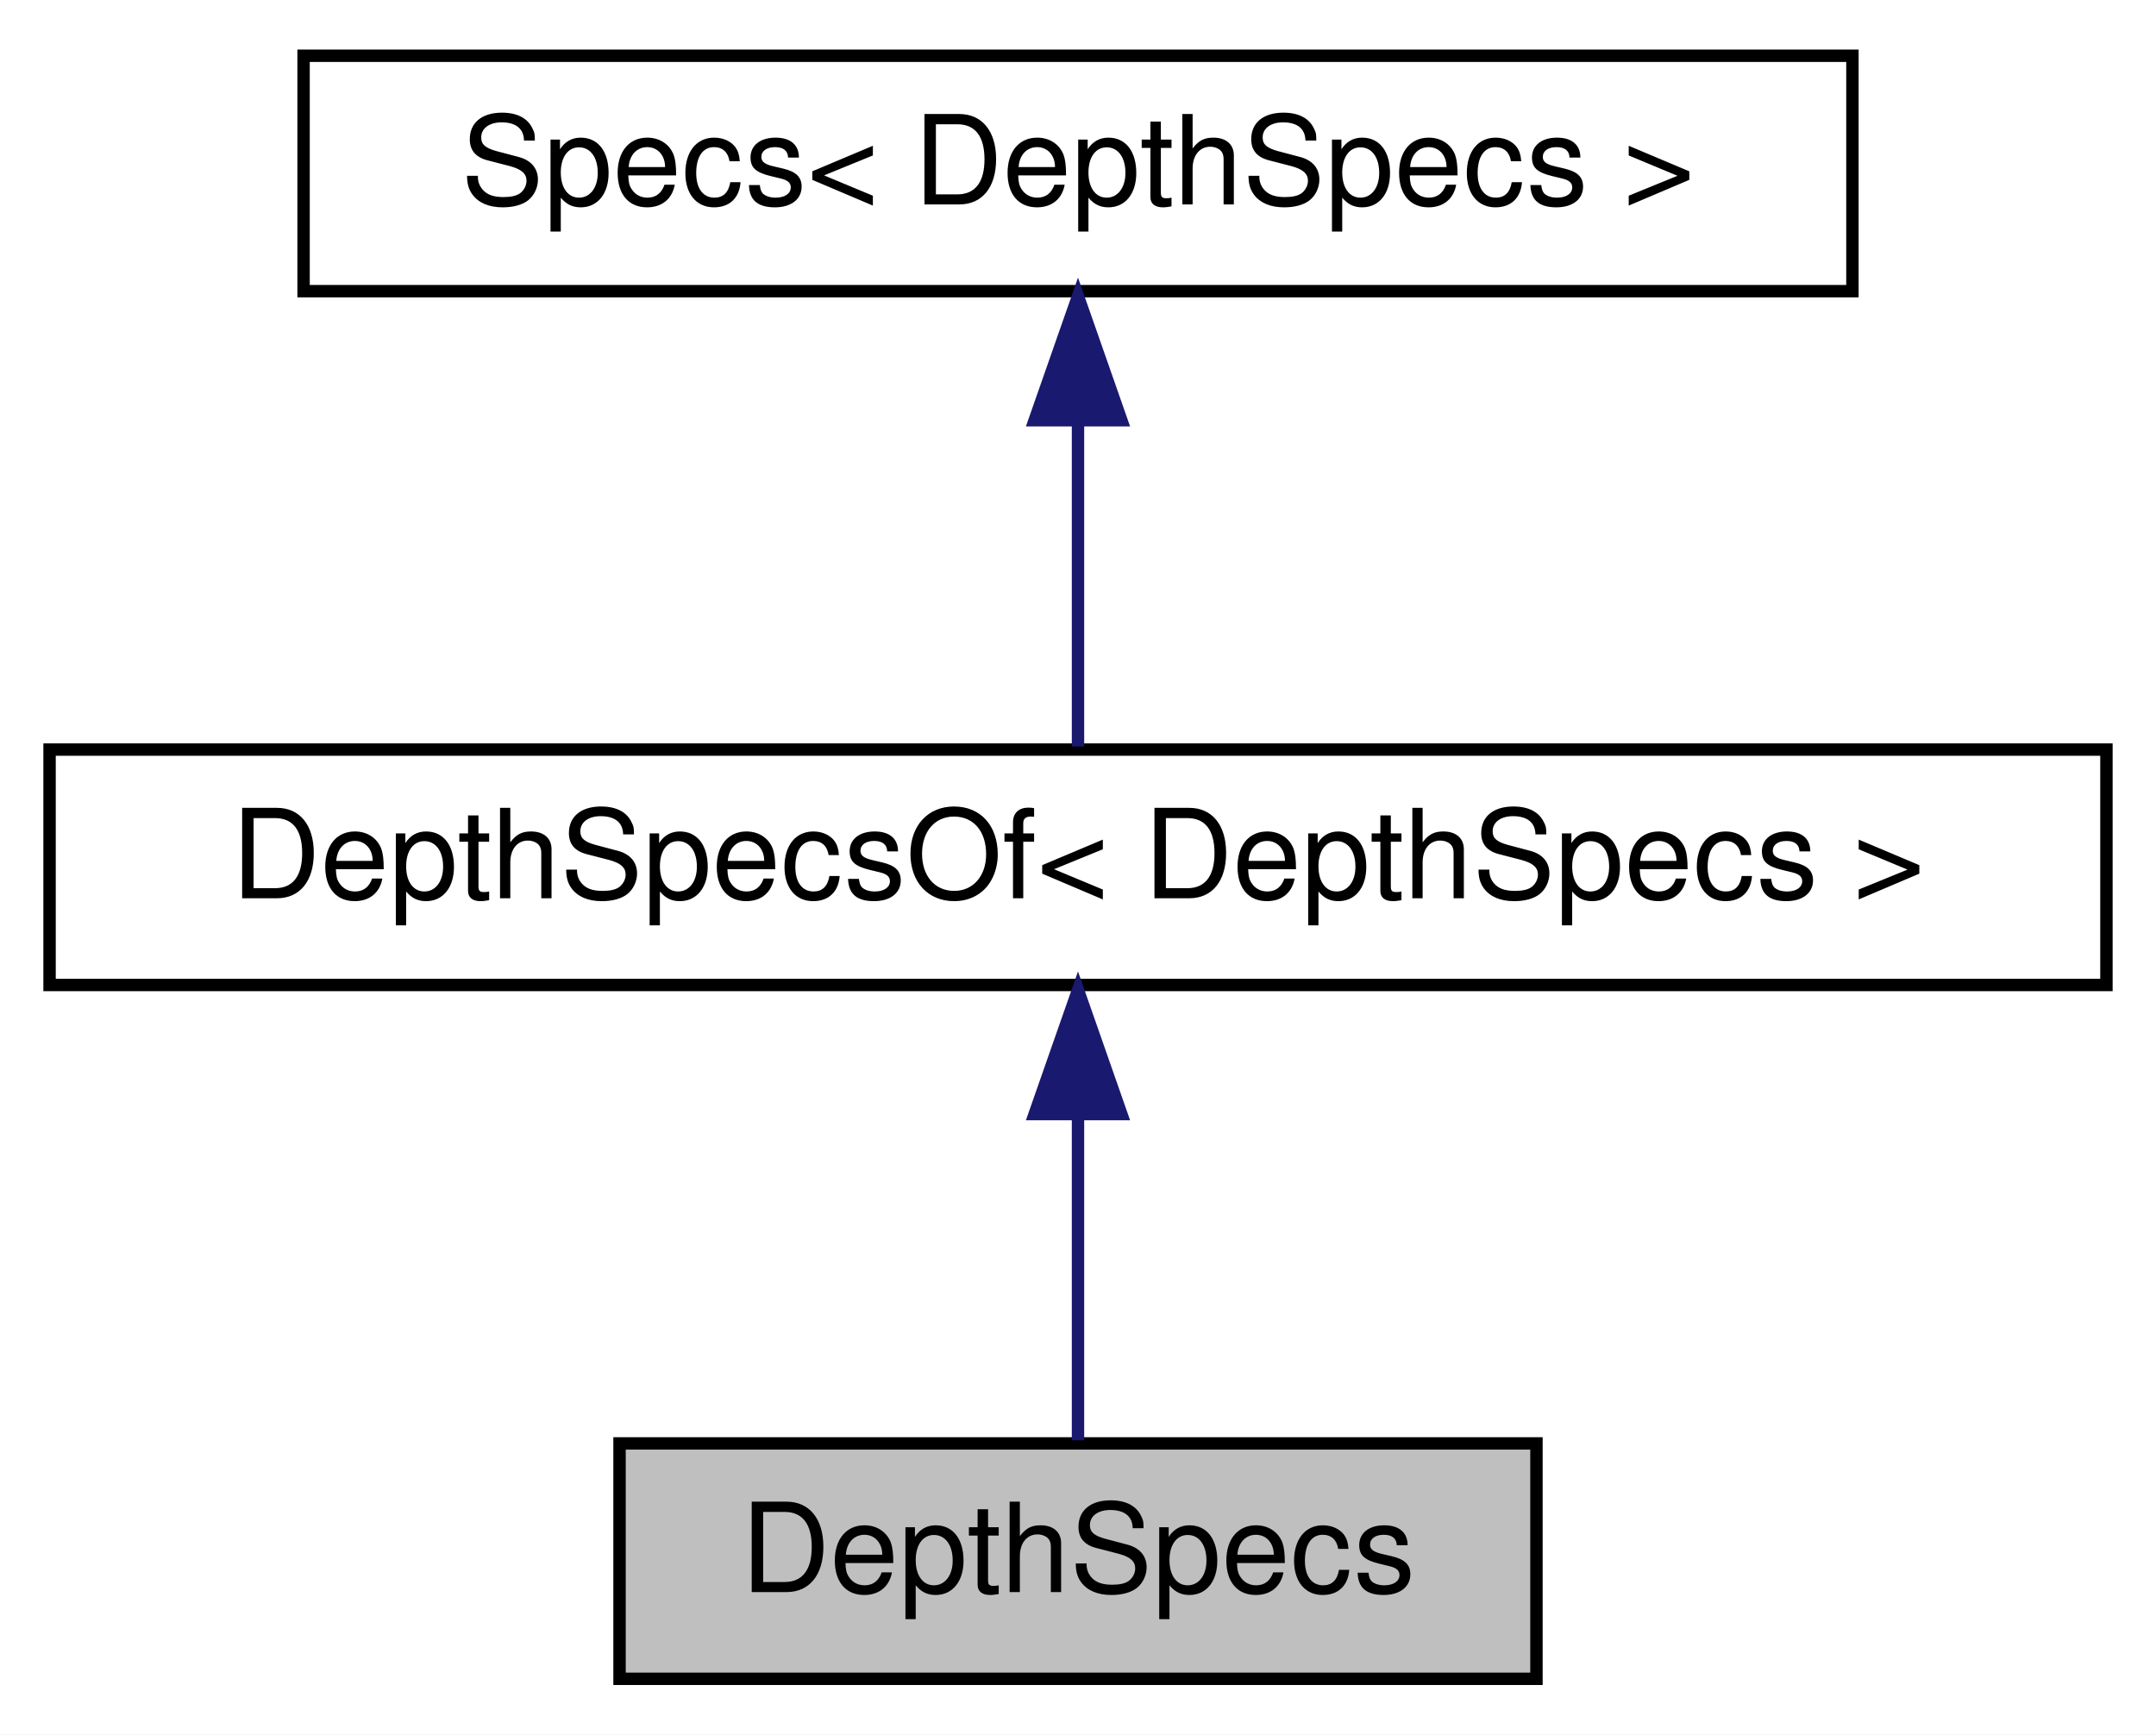
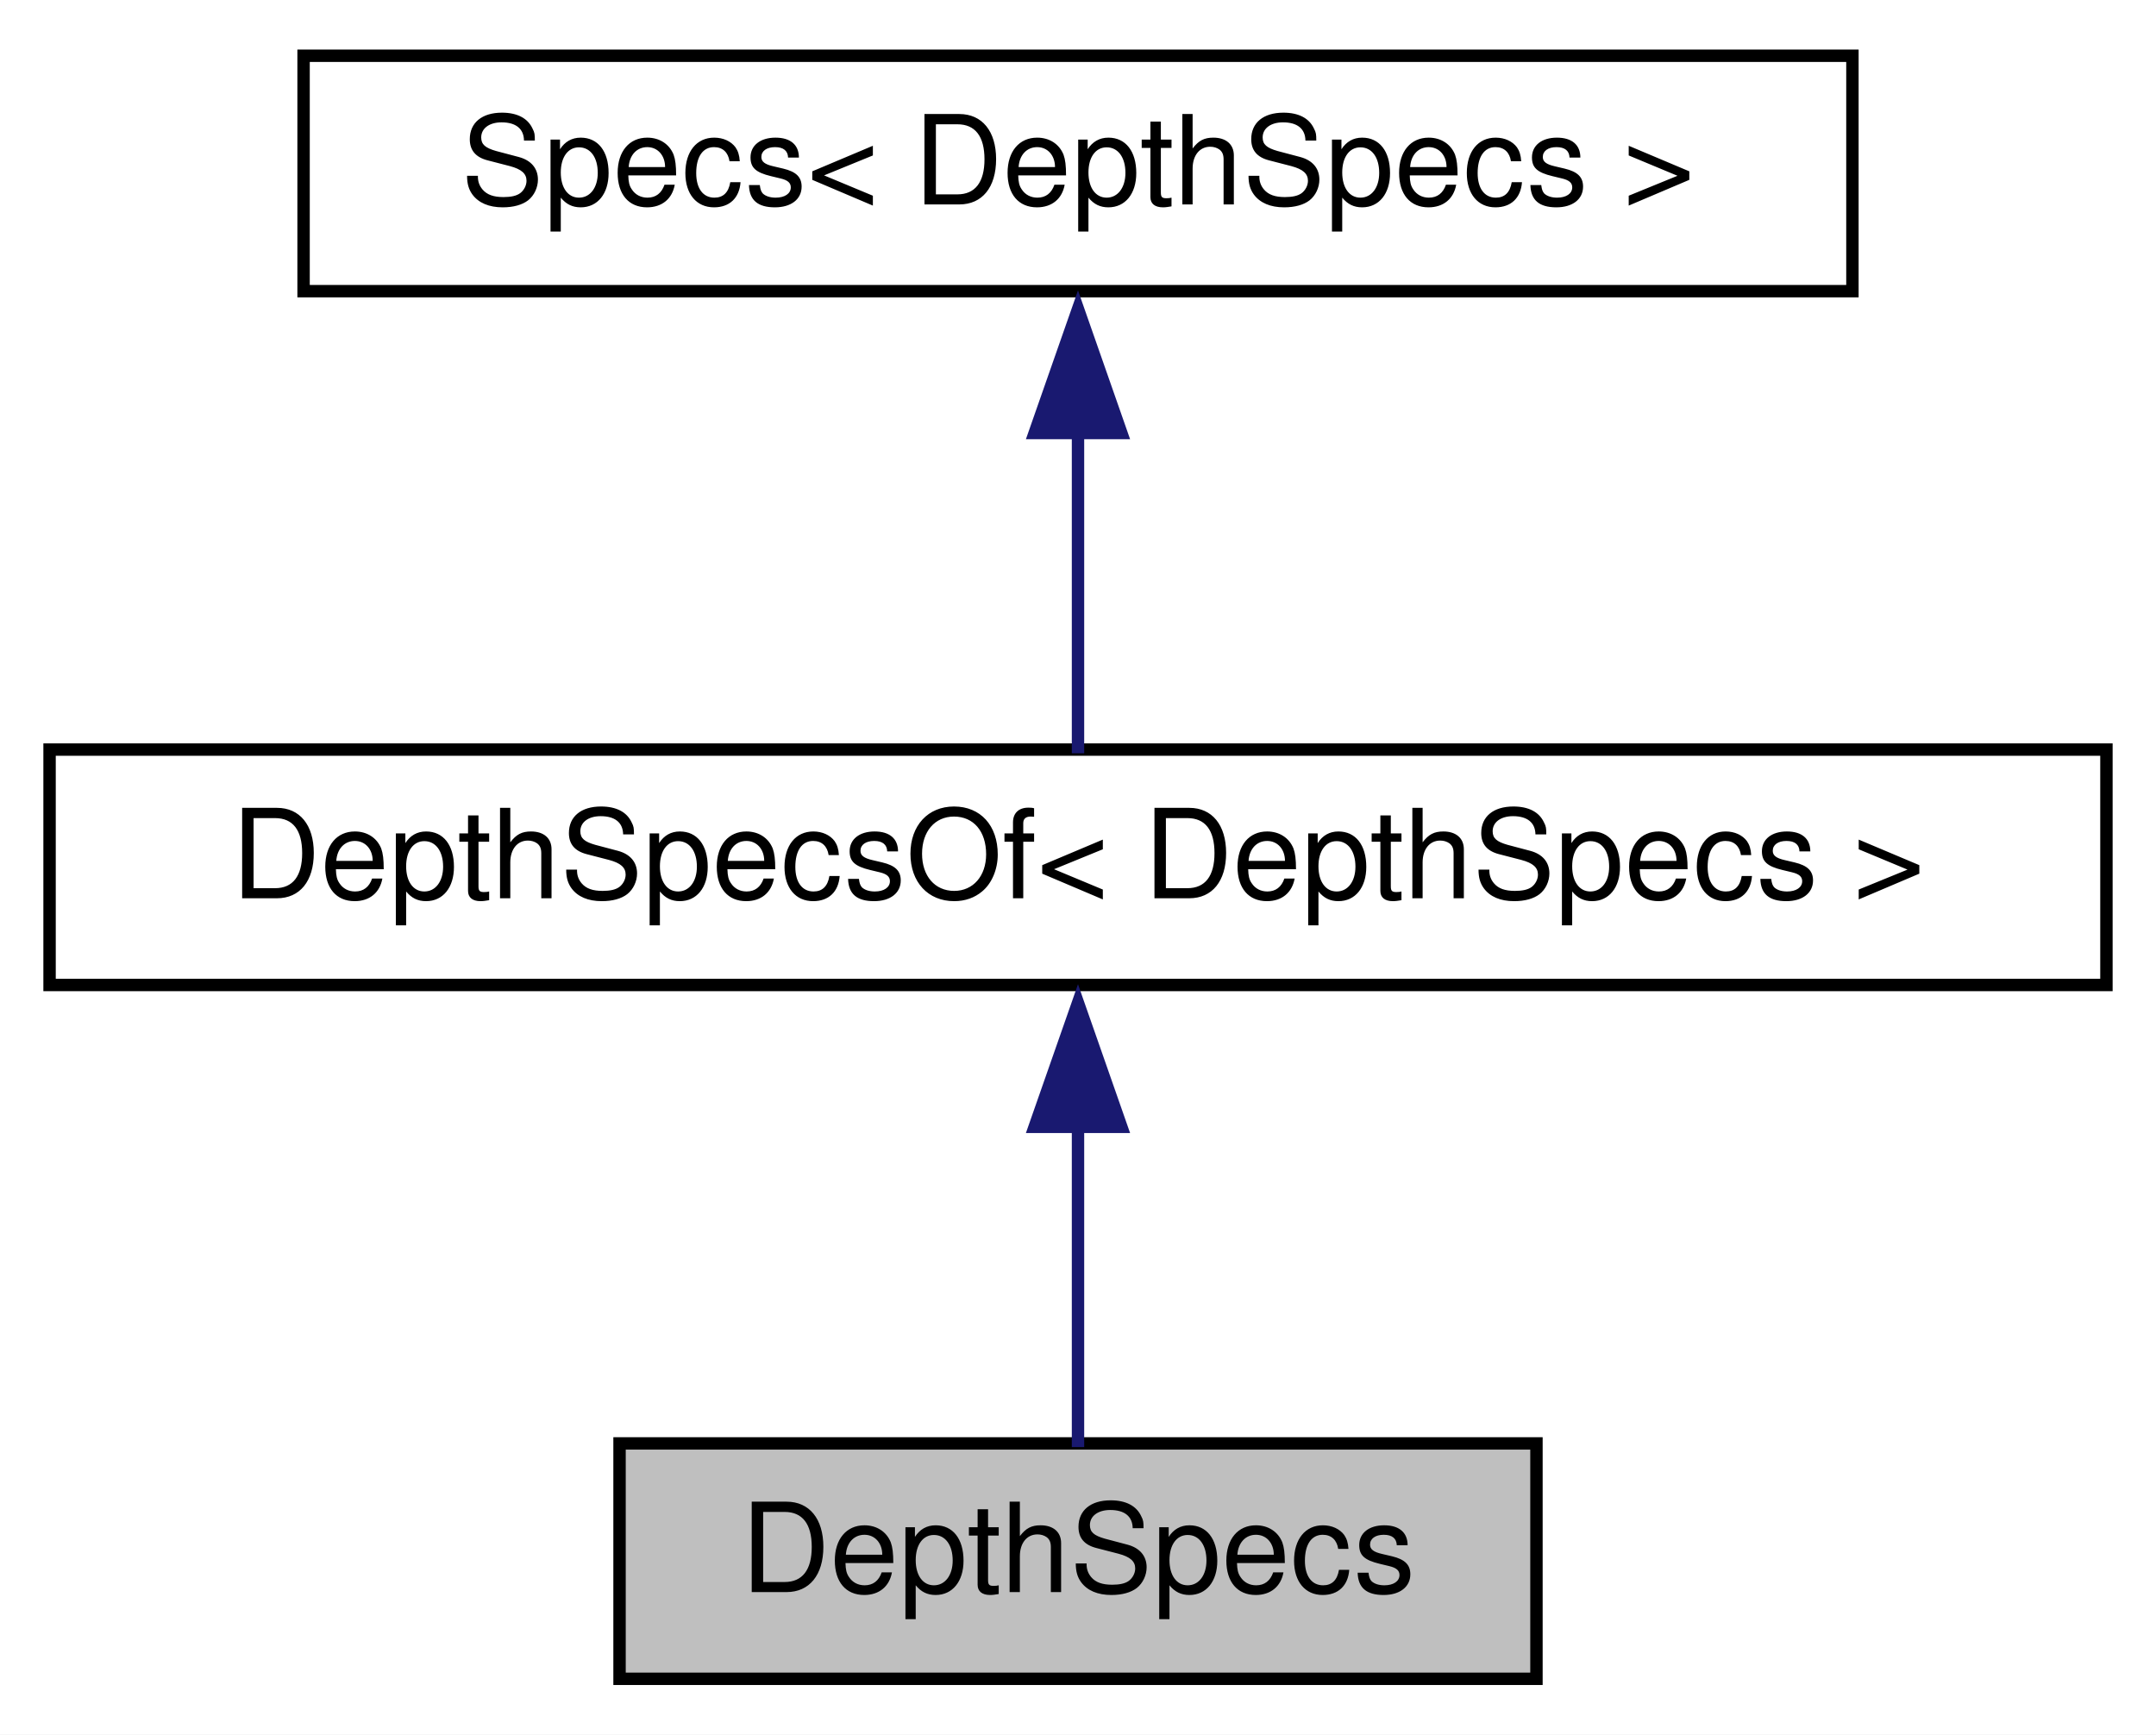
<svg xmlns="http://www.w3.org/2000/svg" xmlns:xlink="http://www.w3.org/1999/xlink" width="174pt" height="140pt" viewBox="0.00 0.00 174.00 140.00">
  <g id="graph0" class="graph" transform="scale(1 1) rotate(0) translate(4 136)">
    <polygon fill="white" stroke="none" points="-4,4 -4,-136 170,-136 170,4 -4,4" />
    <g id="node1" class="node">
      <g id="a_node1">
        <a xlink:title="The class used to specify depth options.">
          <polygon fill="#bfbfbf" stroke="black" points="46,-0.5 46,-19.5 120,-19.5 120,-0.5 46,-0.5" />
          <text text-anchor="middle" x="83" y="-7.5" font-family="Helvetica,sans-Serif" font-size="10.00">DepthSpecs</text>
        </a>
      </g>
    </g>
    <g id="node2" class="node">
      <g id="a_node2">
        <a xlink:href="classsciplot_1_1DepthSpecsOf.html" target="_top" xlink:title=" ">
          <polygon fill="white" stroke="black" points="0,-56.5 0,-75.5 166,-75.5 166,-56.5 0,-56.5" />
          <text text-anchor="middle" x="83" y="-63.5" font-family="Helvetica,sans-Serif" font-size="10.00">DepthSpecsOf&lt; DepthSpecs &gt;</text>
        </a>
      </g>
    </g>
    <g id="edge1" class="edge">
-       <path fill="none" stroke="midnightblue" d="M83,-45.8C83,-36.91 83,-26.78 83,-19.75" />
-       <polygon fill="midnightblue" stroke="midnightblue" points="79.5,-46.08 83,-56.08 86.5,-46.08 79.5,-46.08" />
+       <path fill="none" stroke="midnightblue" d="M83,-45.1C83,-36.14 83,-26.06 83,-19.2" />
+       <polygon fill="midnightblue" stroke="midnightblue" points="79.5,-45.05 83,-55.05 86.5,-45.05 79.5,-45.05" />
    </g>
    <g id="node3" class="node">
      <g id="a_node3">
        <a xlink:href="classsciplot_1_1Specs.html" target="_top" xlink:title=" ">
          <polygon fill="white" stroke="black" points="20.5,-112.5 20.5,-131.5 145.5,-131.5 145.5,-112.5 20.5,-112.5" />
          <text text-anchor="middle" x="83" y="-119.5" font-family="Helvetica,sans-Serif" font-size="10.00">Specs&lt; DepthSpecs &gt;</text>
        </a>
      </g>
    </g>
    <g id="edge2" class="edge">
-       <path fill="none" stroke="midnightblue" d="M83,-101.8C83,-92.91 83,-82.78 83,-75.75" />
-       <polygon fill="midnightblue" stroke="midnightblue" points="79.5,-102.08 83,-112.08 86.5,-102.08 79.5,-102.08" />
+       <path fill="none" stroke="midnightblue" d="M83,-101.1C83,-92.14 83,-82.06 83,-75.2" />
+       <polygon fill="midnightblue" stroke="midnightblue" points="79.5,-101.05 83,-111.05 86.5,-101.05 79.5,-101.05" />
    </g>
  </g>
</svg>
